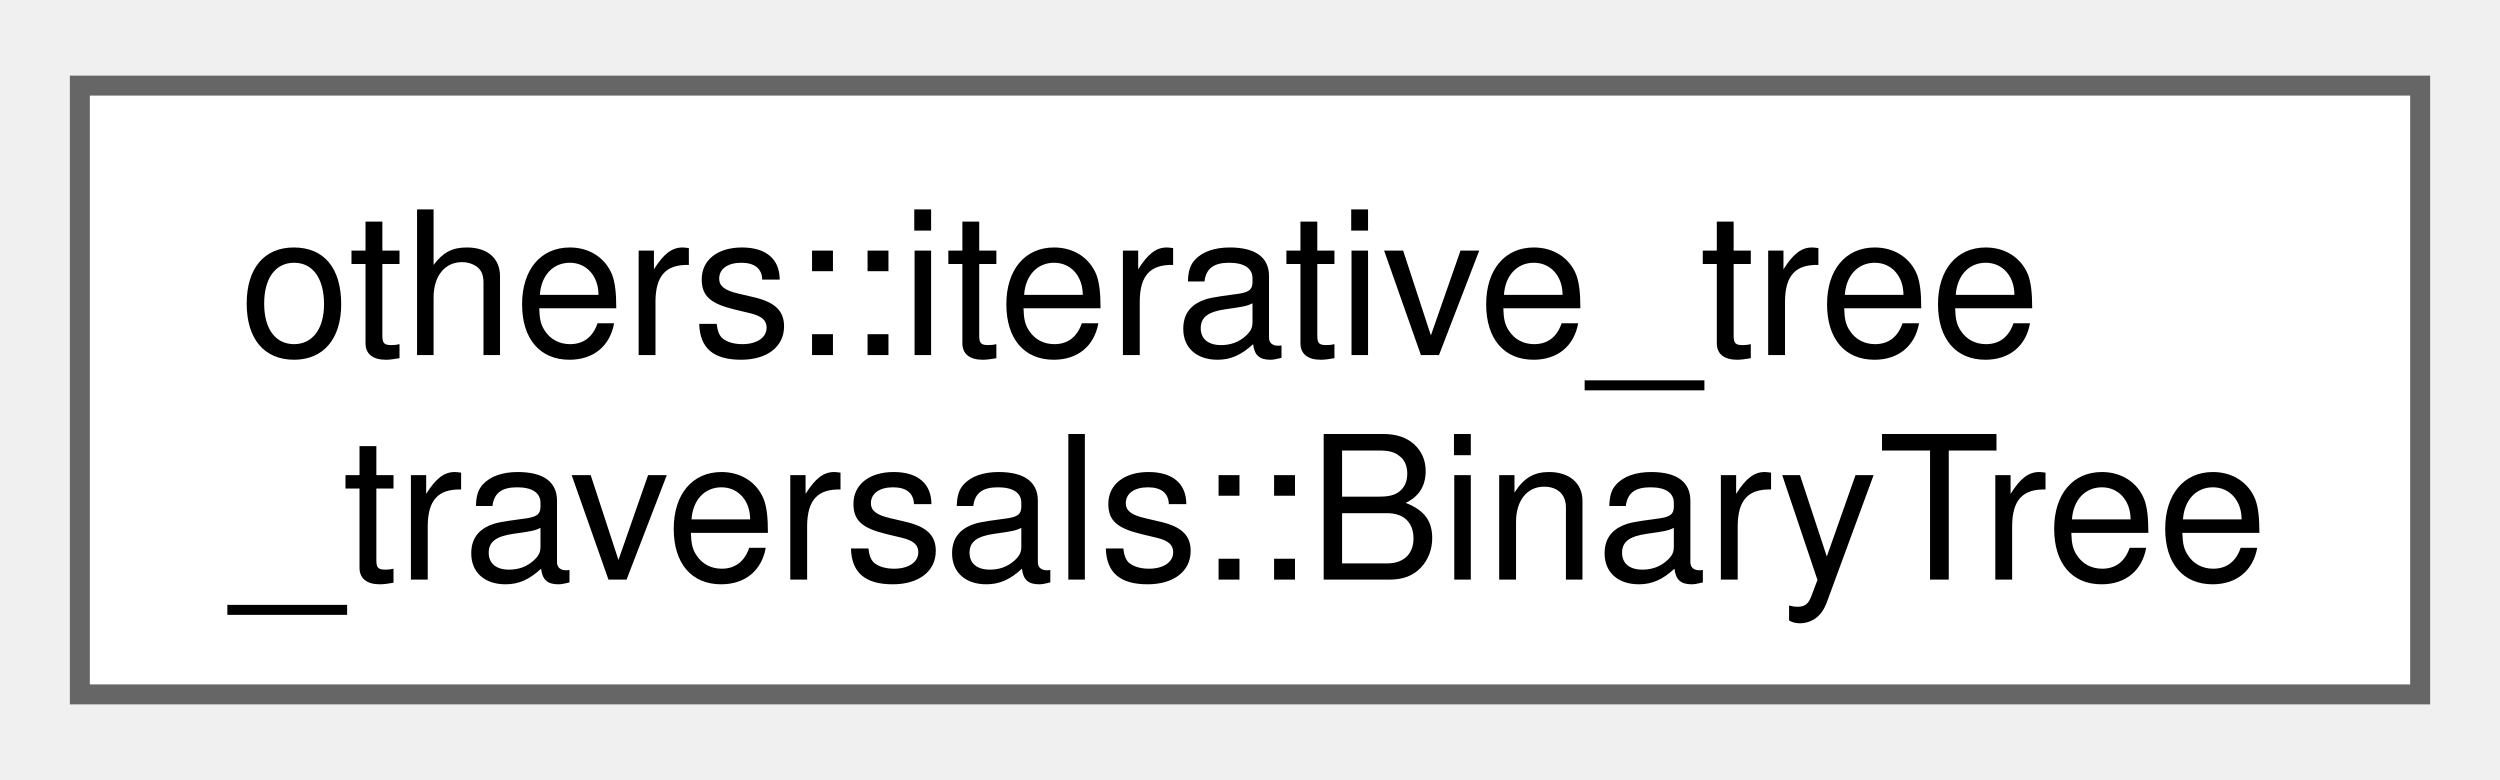
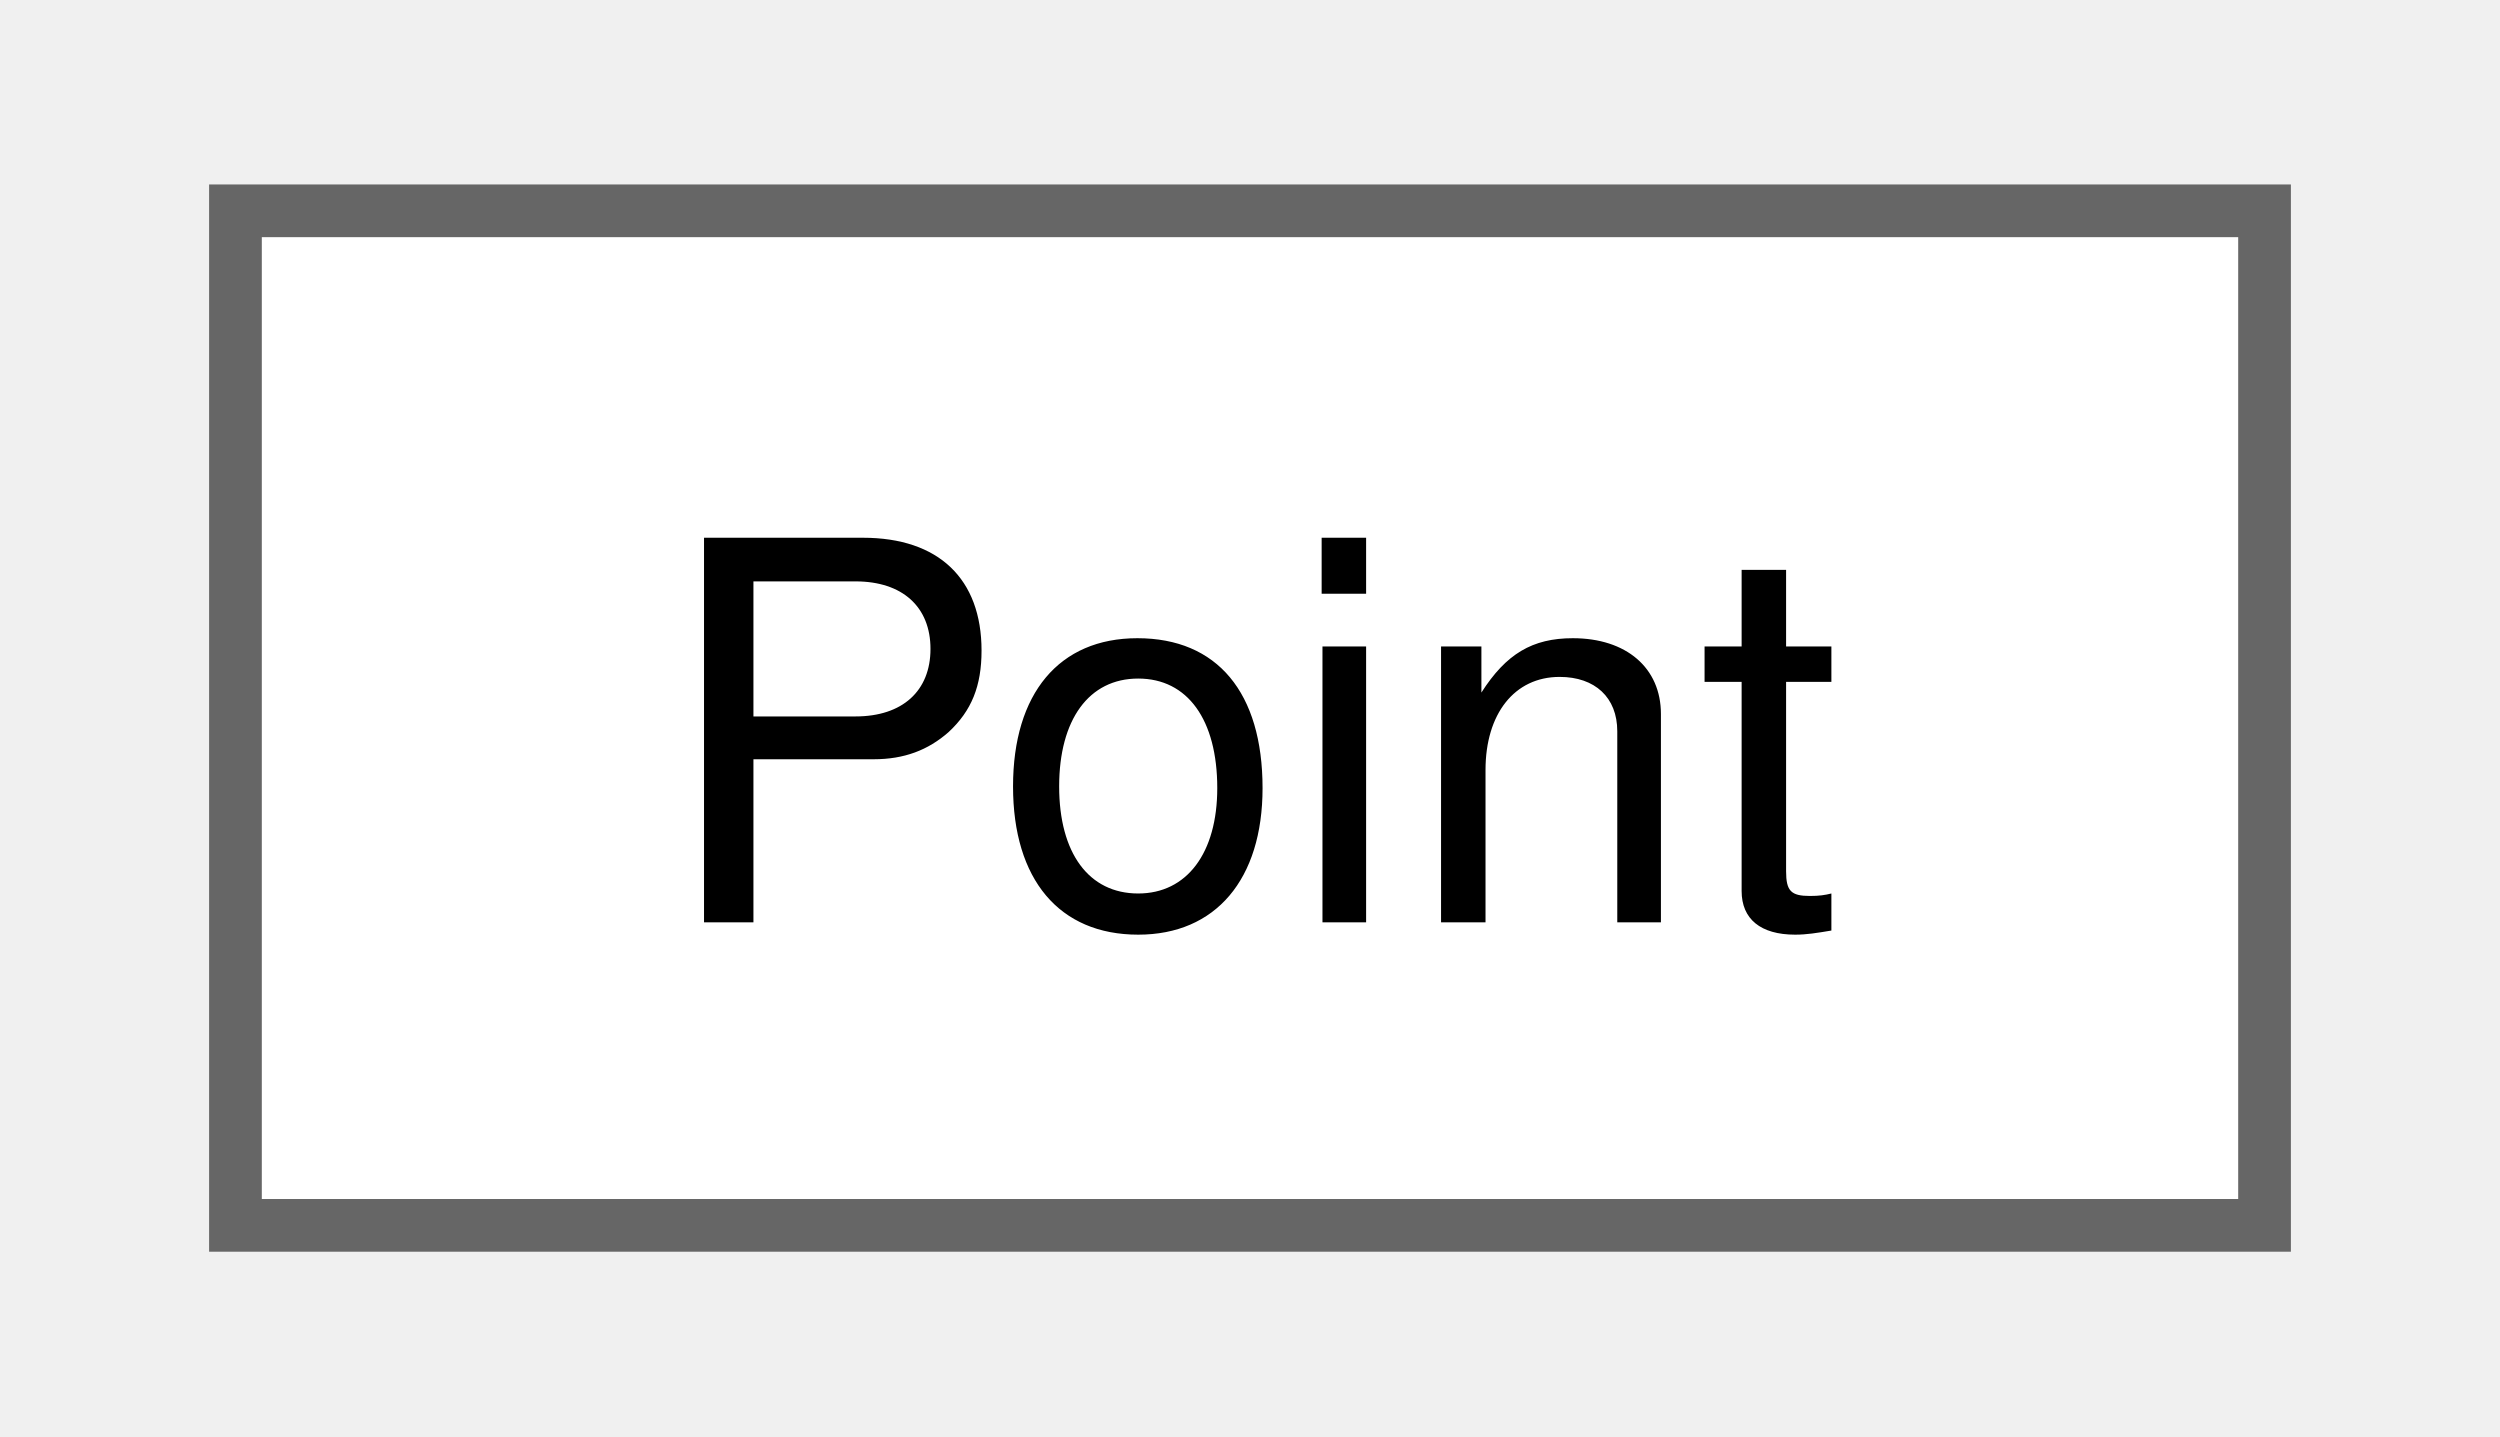
- <svg xmlns="http://www.w3.org/2000/svg" xmlns:xlink="http://www.w3.org/1999/xlink" width="125pt" height="39pt" viewBox="0.00 0.00 125.25 38.50">
-   <g id="graph0" class="graph" transform="scale(1 1) rotate(0) translate(4 34.5)">
+ <svg xmlns="http://www.w3.org/2000/svg" xmlns:xlink="http://www.w3.org/1999/xlink" width="47pt" height="27pt" viewBox="0.00 0.00 46.50 27.25">
+   <g id="graph0" class="graph" transform="scale(1 1) rotate(0) translate(4 23.25)">
    <g id="Node000000" class="node">
      <g id="a_Node000000">
-         <a xlink:href="d9/d12/classothers_1_1iterative__tree__traversals_1_1_binary_tree.html" target="_top" xlink:title="defines the functions associated with the binary tree">
-           <polygon fill="white" stroke="#666666" points="117.25,-30.5 0,-30.5 0,0 117.25,0 117.25,-30.5" />
-           <text text-anchor="start" x="8" y="-17" font-family="Helvetica,sans-Serif" font-size="10.00">others::iterative_tree</text>
-           <text text-anchor="middle" x="58.62" y="-5.75" font-family="Helvetica,sans-Serif" font-size="10.00">_traversals::BinaryTree</text>
+         <a xlink:href="struct_point.html" target="_top" xlink:title=" ">
+           <polygon fill="white" stroke="#666666" points="38.5,-19.25 0,-19.25 0,0 38.5,0 38.5,-19.25" />
+           <text text-anchor="middle" x="19.25" y="-5.75" font-family="Helvetica,sans-Serif" font-size="10.00">Point</text>
        </a>
      </g>
    </g>
  </g>
</svg>
